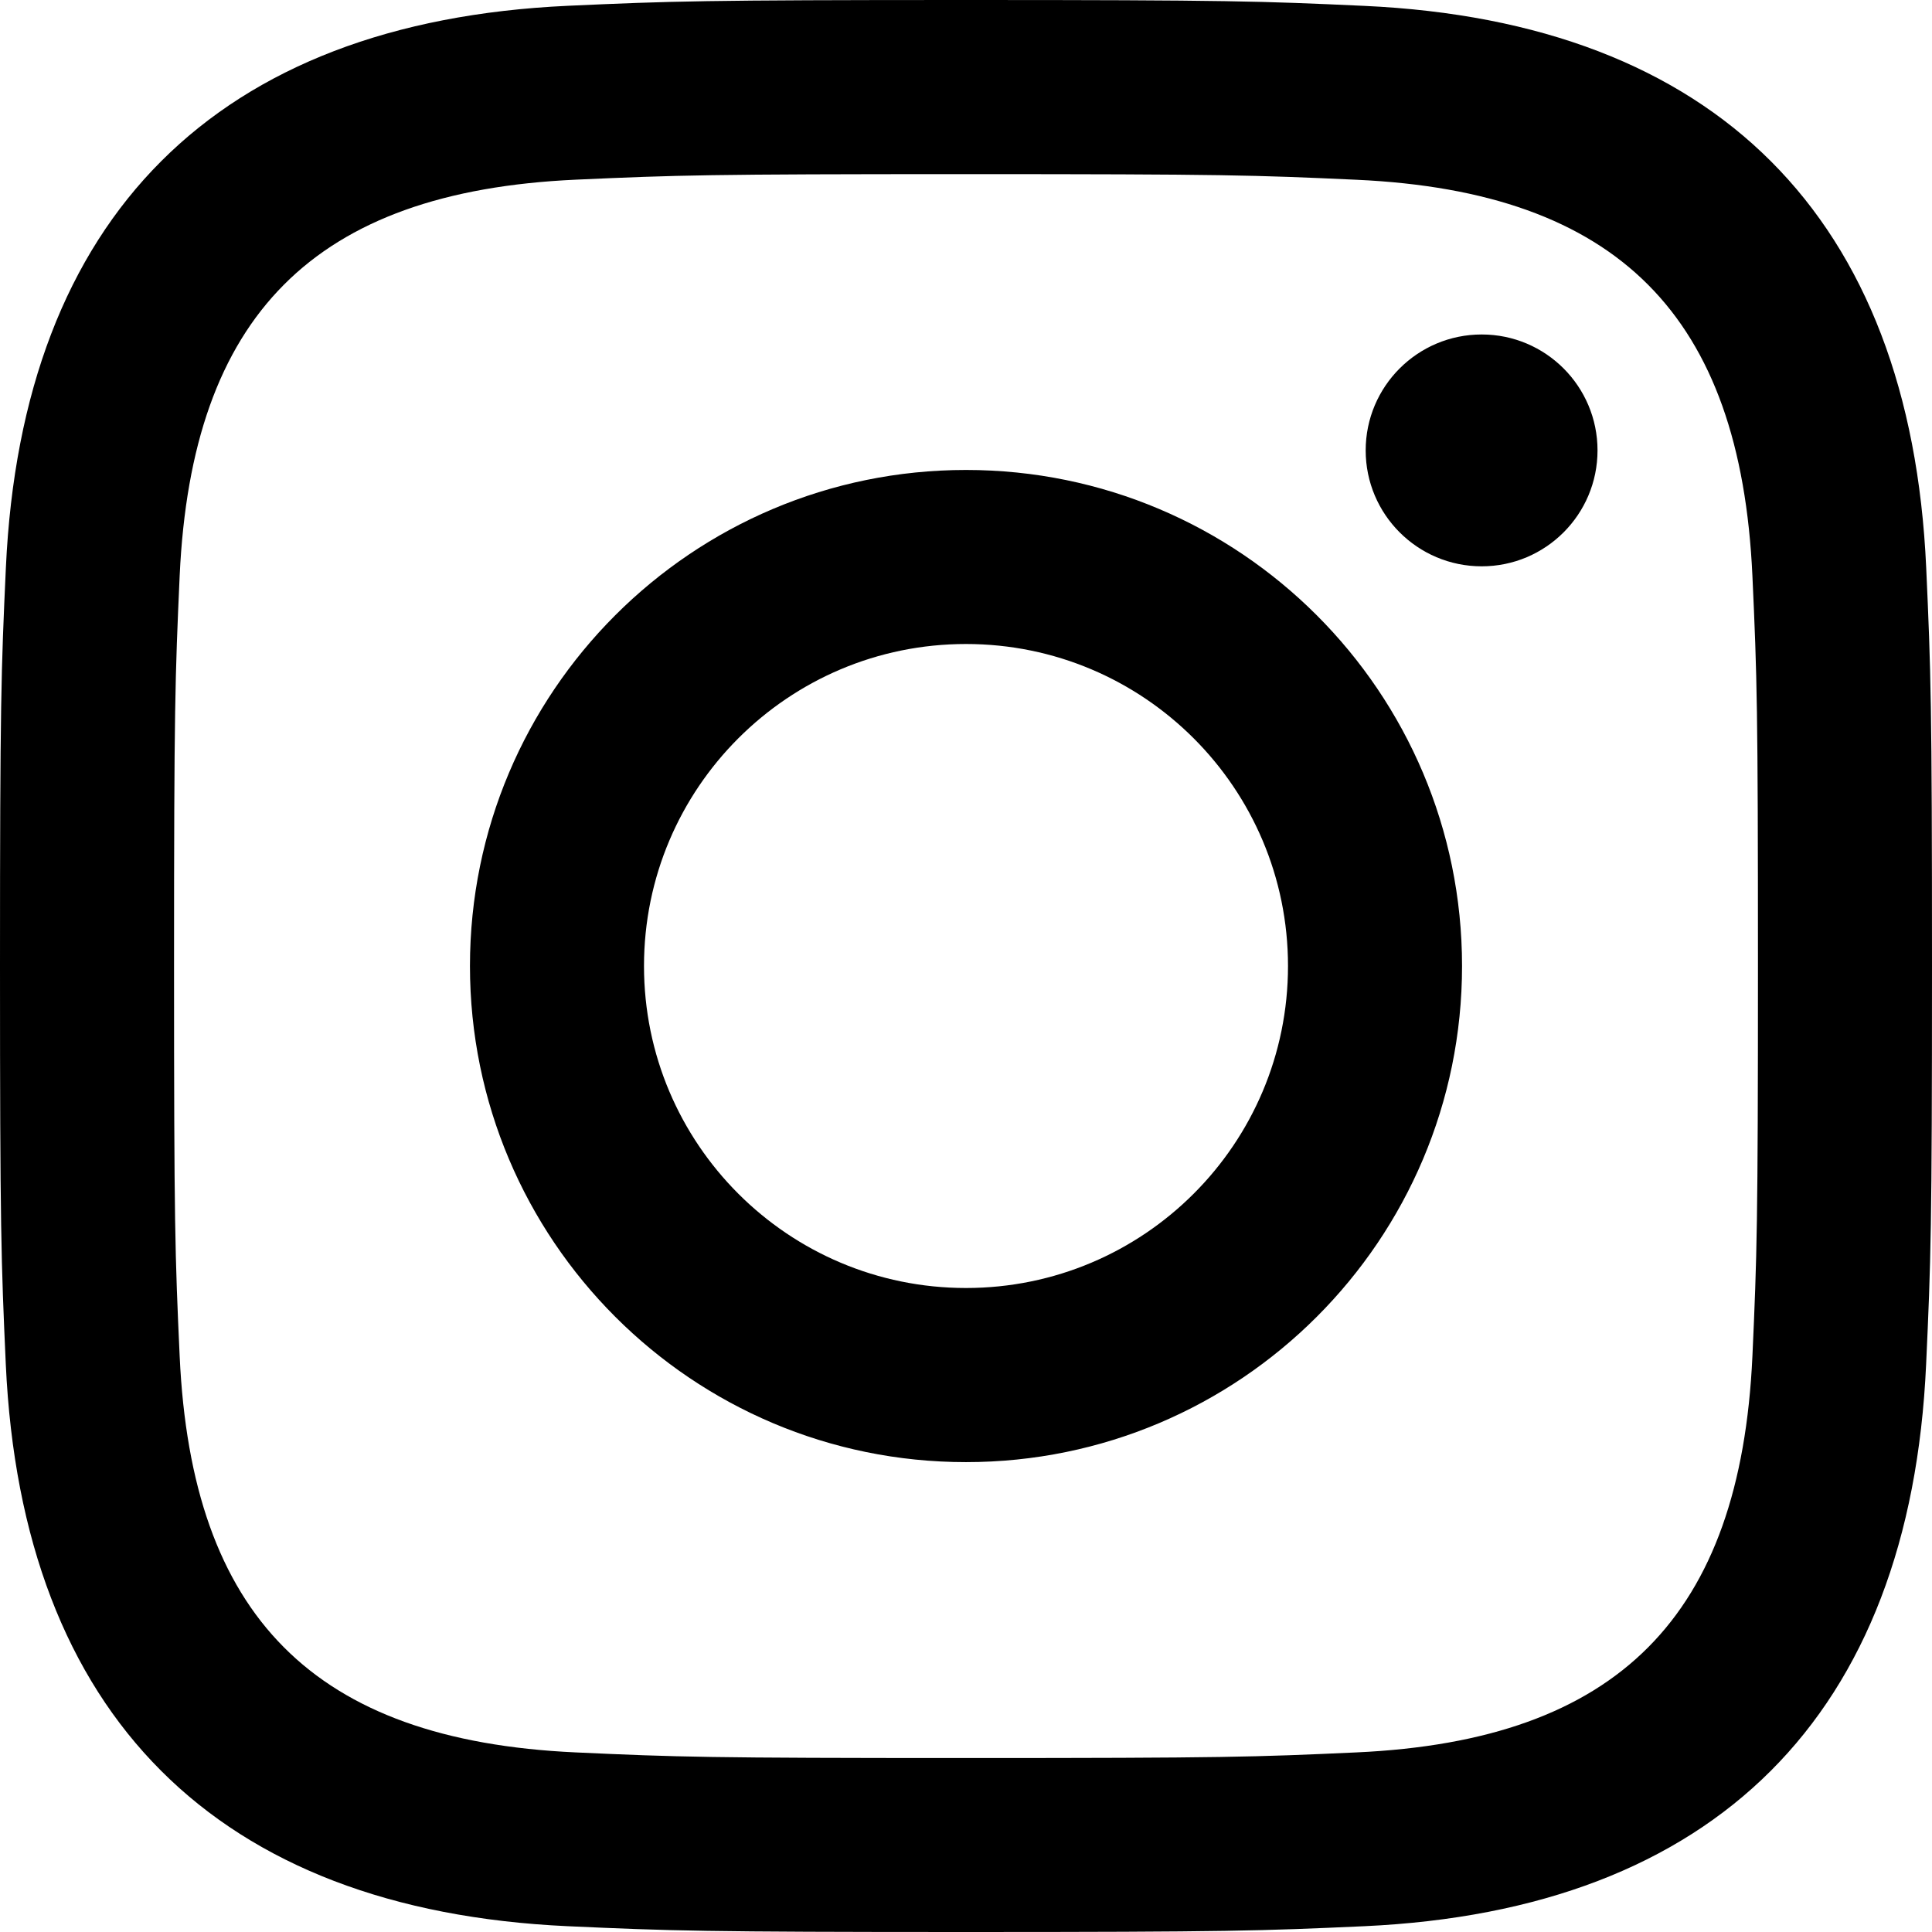
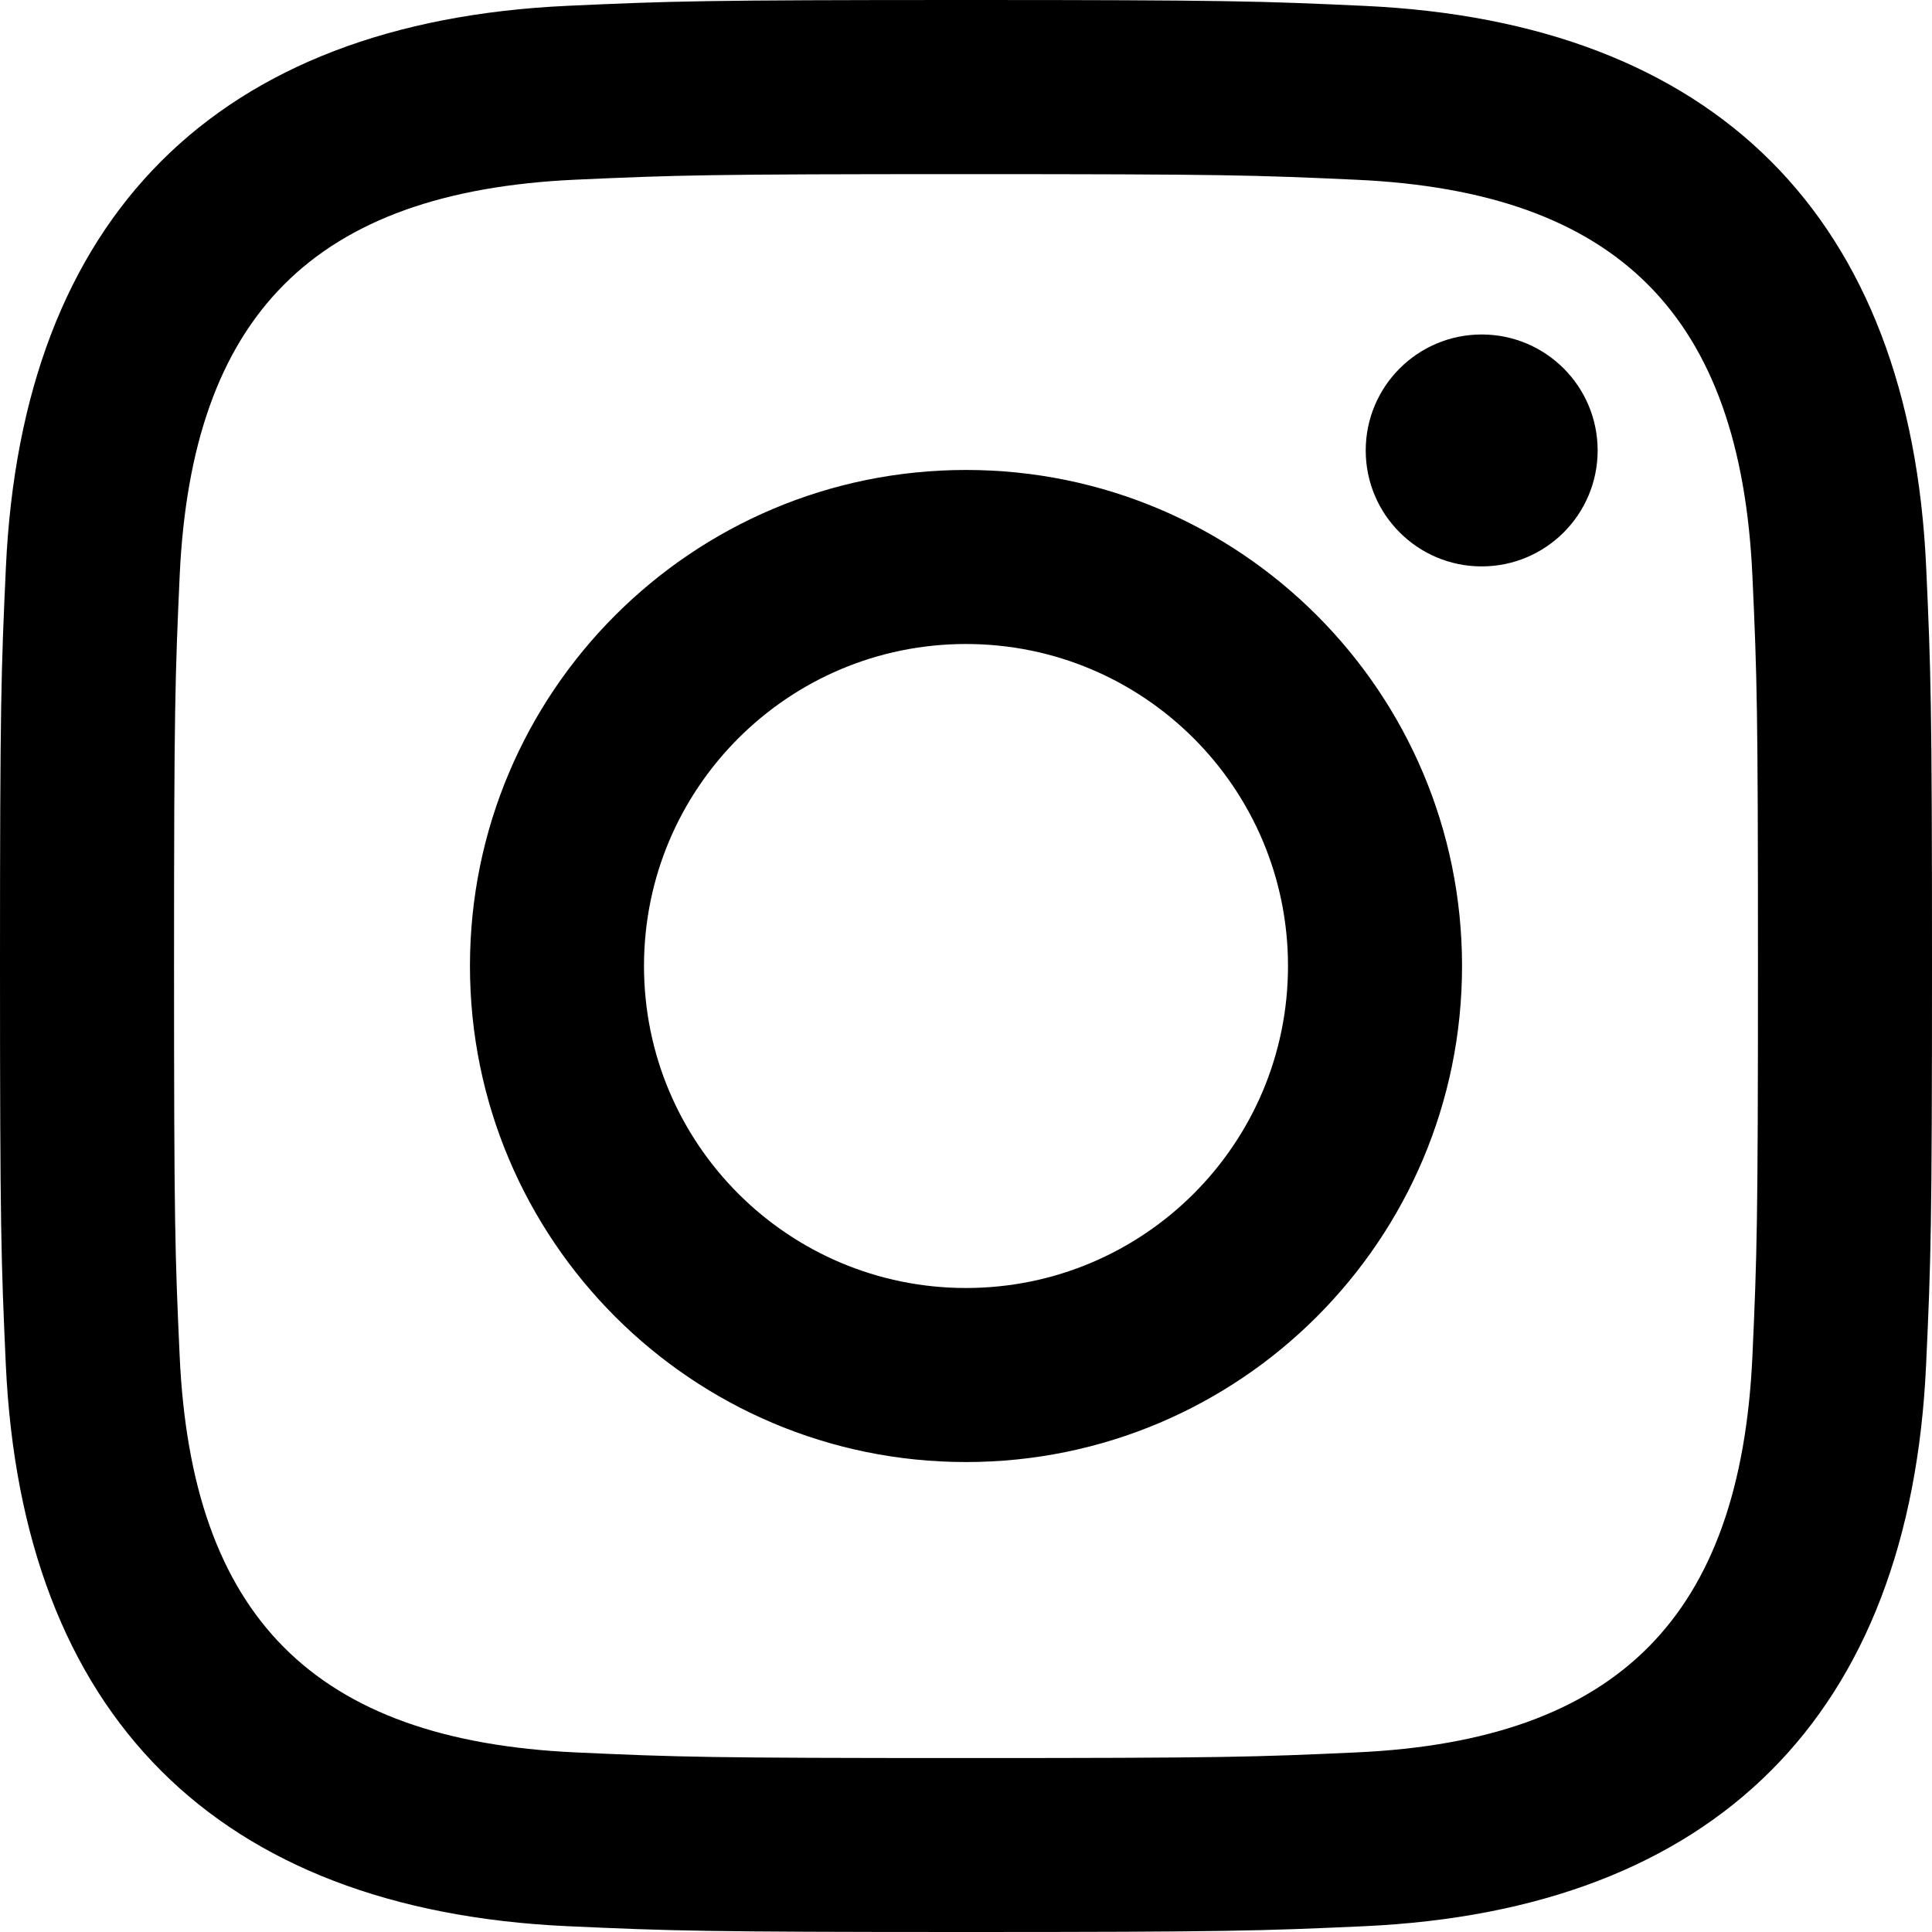
<svg xmlns="http://www.w3.org/2000/svg" viewBox="0 0 24 24">
-   <path d="M12 2.163c3.204 0 3.584.012 4.85.07 3.252.148 4.771 1.691 4.919 4.919.058 1.265.069 1.645.069 4.849 0 3.205-.012 3.584-.069 4.849-.149 3.225-1.664 4.771-4.919 4.919-1.266.058-1.644.07-4.85.07-3.204 0-3.584-.012-4.849-.07-3.26-.149-4.771-1.699-4.919-4.92-.058-1.265-.07-1.644-.07-4.849 0-3.204.013-3.583.07-4.849.149-3.227 1.664-4.771 4.919-4.919 1.266-.057 1.645-.069 4.849-.069zm0-2.163c-3.259 0-3.667.014-4.947.072-4.358.2-6.78 2.618-6.98 6.98-.059 1.281-.073 1.689-.073 4.948 0 3.259.014 3.668.072 4.948.2 4.358 2.618 6.78 6.98 6.98 1.281.058 1.689.072 4.948.072 3.259 0 3.668-.014 4.948-.072 4.354-.2 6.782-2.618 6.979-6.98.059-1.28.073-1.689.073-4.948 0-3.259-.014-3.667-.072-4.947-.196-4.354-2.617-6.78-6.979-6.98-1.281-.059-1.69-.073-4.949-.073zm0 5.838c-3.403 0-6.162 2.759-6.162 6.162s2.759 6.163 6.162 6.163 6.162-2.759 6.162-6.163c0-3.403-2.759-6.162-6.162-6.162zm0 10.162c-2.209 0-4-1.79-4-4 0-2.209 1.791-4 4-4s4 1.791 4 4c0 2.21-1.791 4-4 4zm6.406-11.845c-.796 0-1.441.645-1.441 1.44s.645 1.44 1.441 1.44c.795 0 1.439-.645 1.439-1.44s-.644-1.44-1.439-1.44z" />
+   <path d="M12 2.163c3.204 0 3.584.012 4.85.07 3.252.148 4.771 1.691 4.919 4.919.058 1.265.069 1.645.069 4.849s-.012 3.584-.069 4.849c-.149 3.225-1.664 4.771-4.919 4.919-1.266.058-1.644.07-4.85.07-3.204 0-3.584-.012-4.849-.07-3.26-.149-4.771-1.699-4.919-4.92-.058-1.265-.07-1.644-.07-4.849s.013-3.583.07-4.849c.149-3.227 1.664-4.771 4.919-4.919 1.266-.057 1.645-.069 4.849-.069M12 0C8.741 0 8.333.014 7.053.072 2.695.272.273 2.69.073 7.052.014 8.333 0 8.741 0 12s.014 3.668.072 4.948c.2 4.358 2.618 6.78 6.98 6.98C8.333 23.986 8.741 24 12 24s3.668-.014 4.948-.072c4.354-.2 6.782-2.618 6.979-6.98.059-1.28.073-1.689.073-4.948s-.014-3.667-.072-4.947c-.196-4.354-2.617-6.78-6.979-6.98C15.668.014 15.259 0 12 0m0 5.838a6.162 6.162 0 1 0 0 12.324 6.162 6.162 0 0 0 0-12.324M12 16a4 4 0 1 1 0-8 4 4 0 0 1 0 8m6.406-11.845a1.44 1.44 0 1 0 0 2.881 1.44 1.44 0 0 0 0-2.881" />
</svg>
